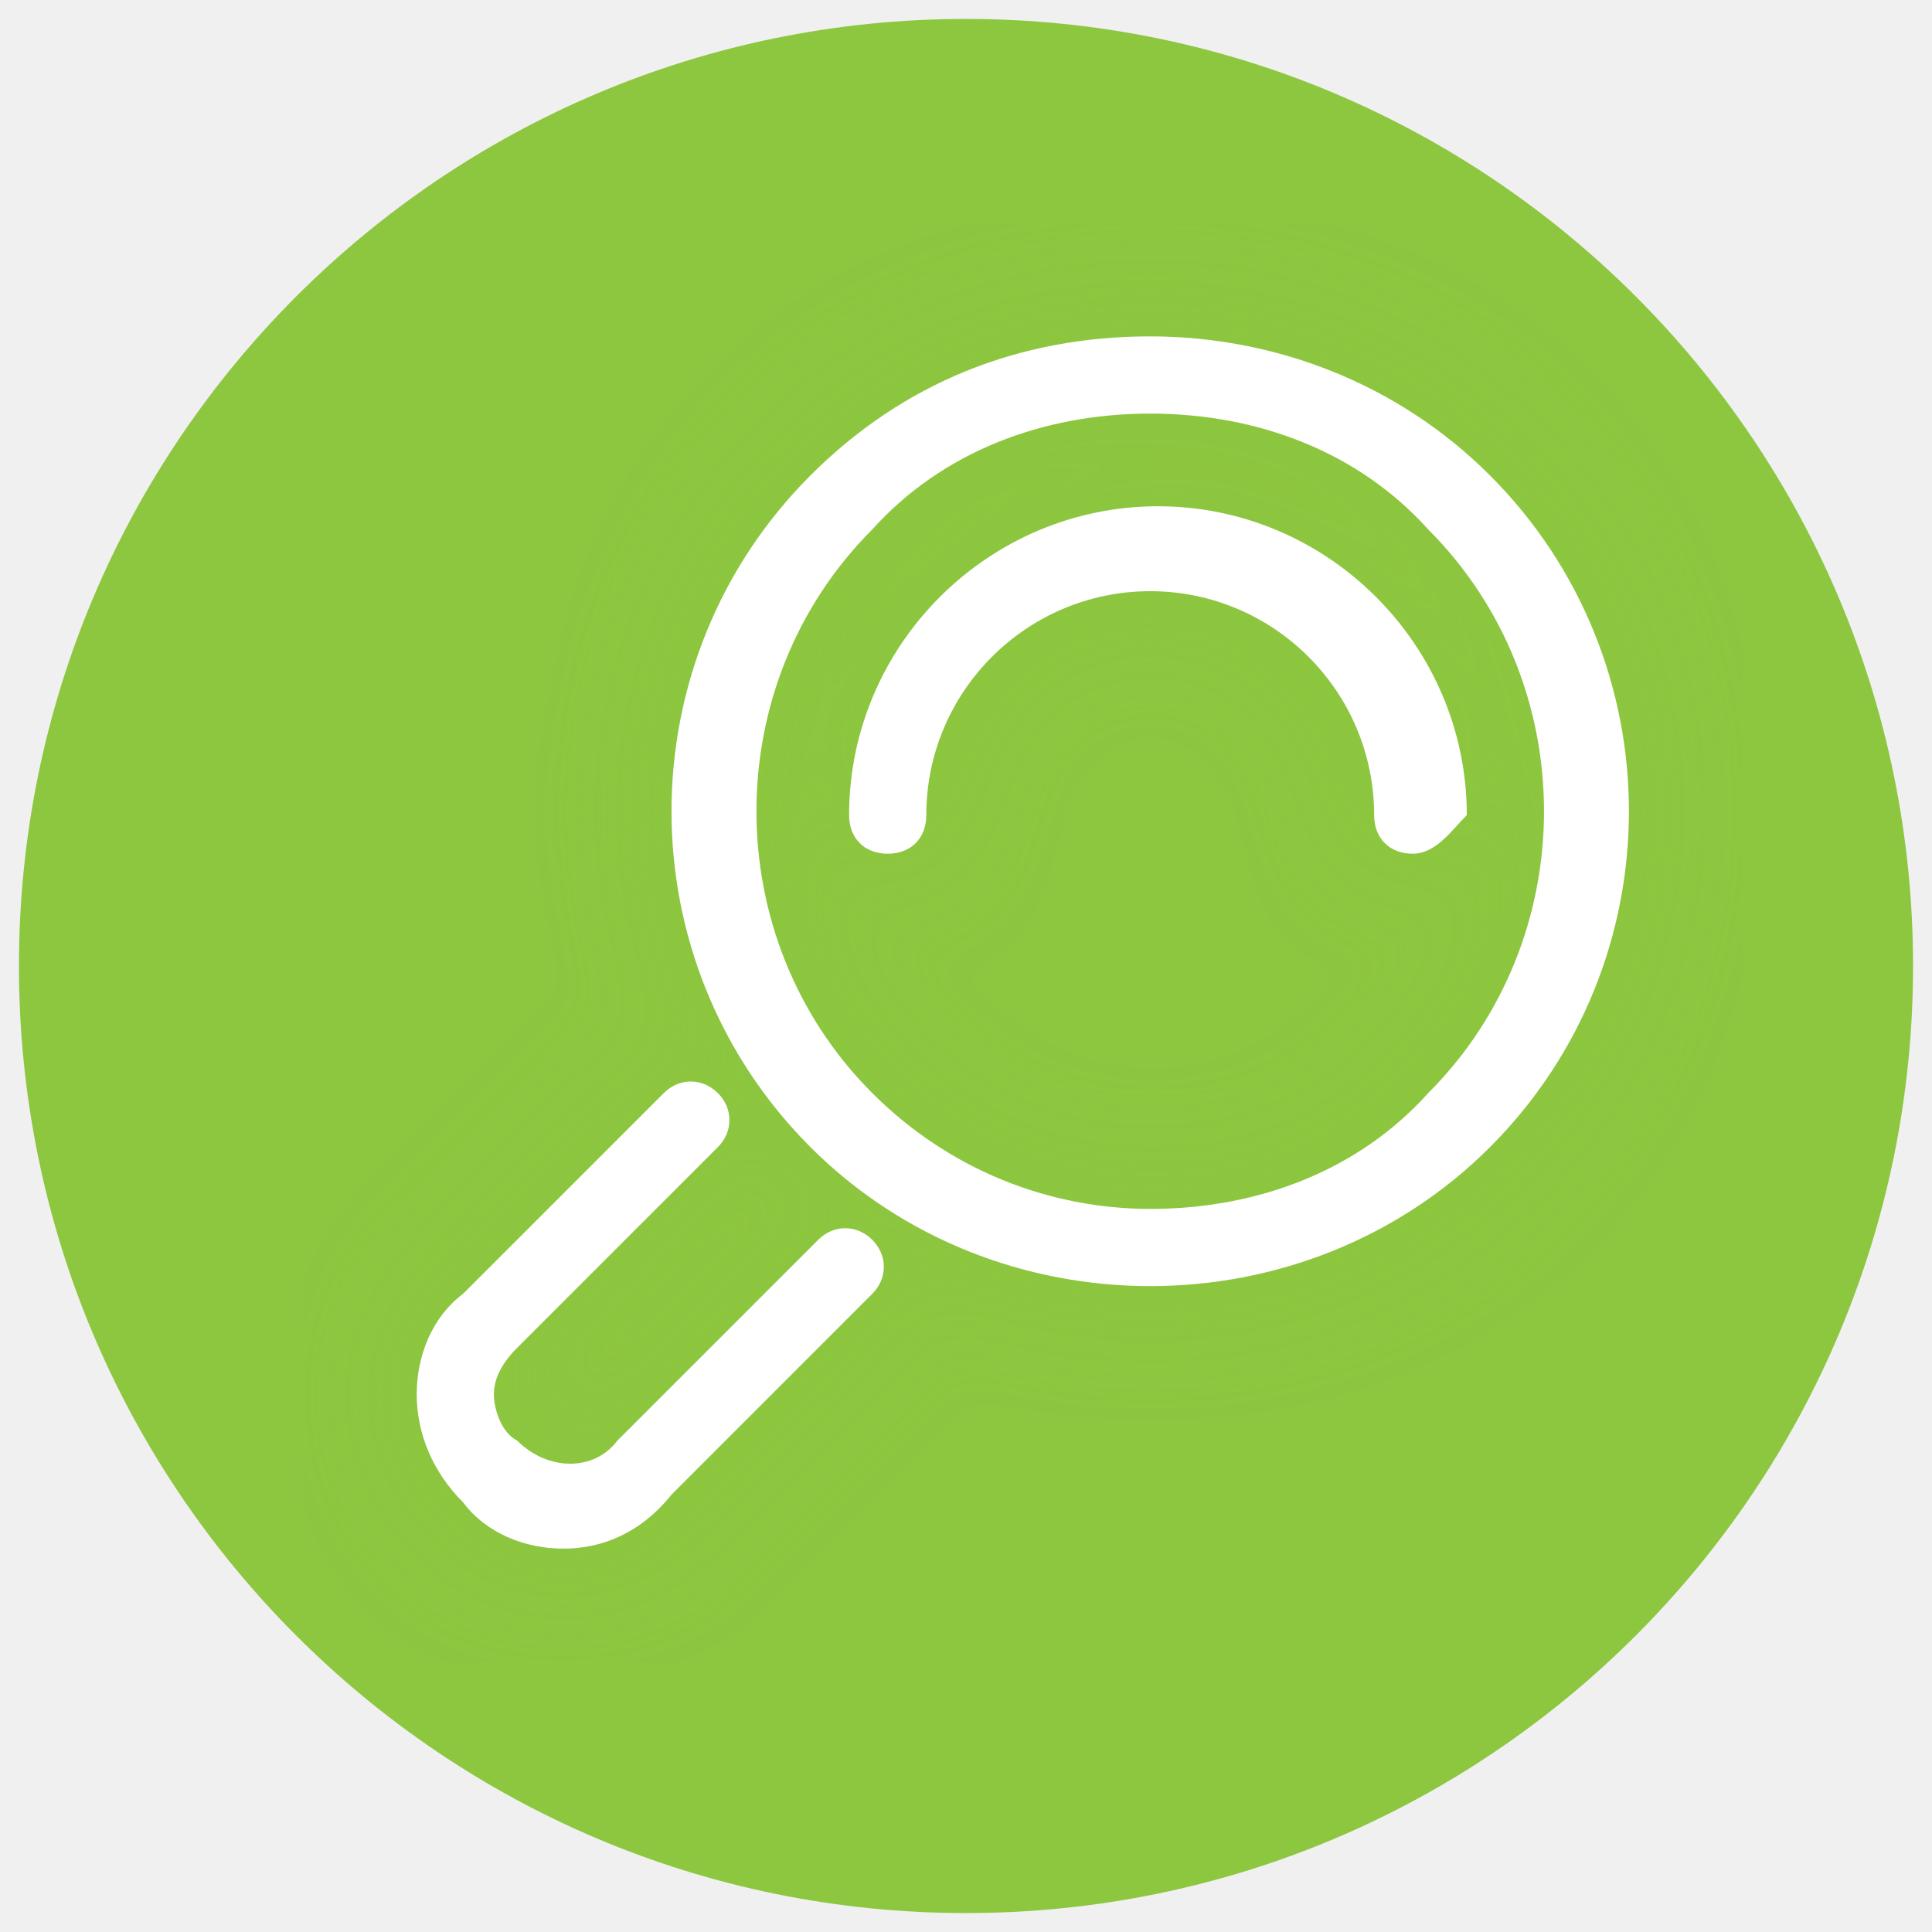
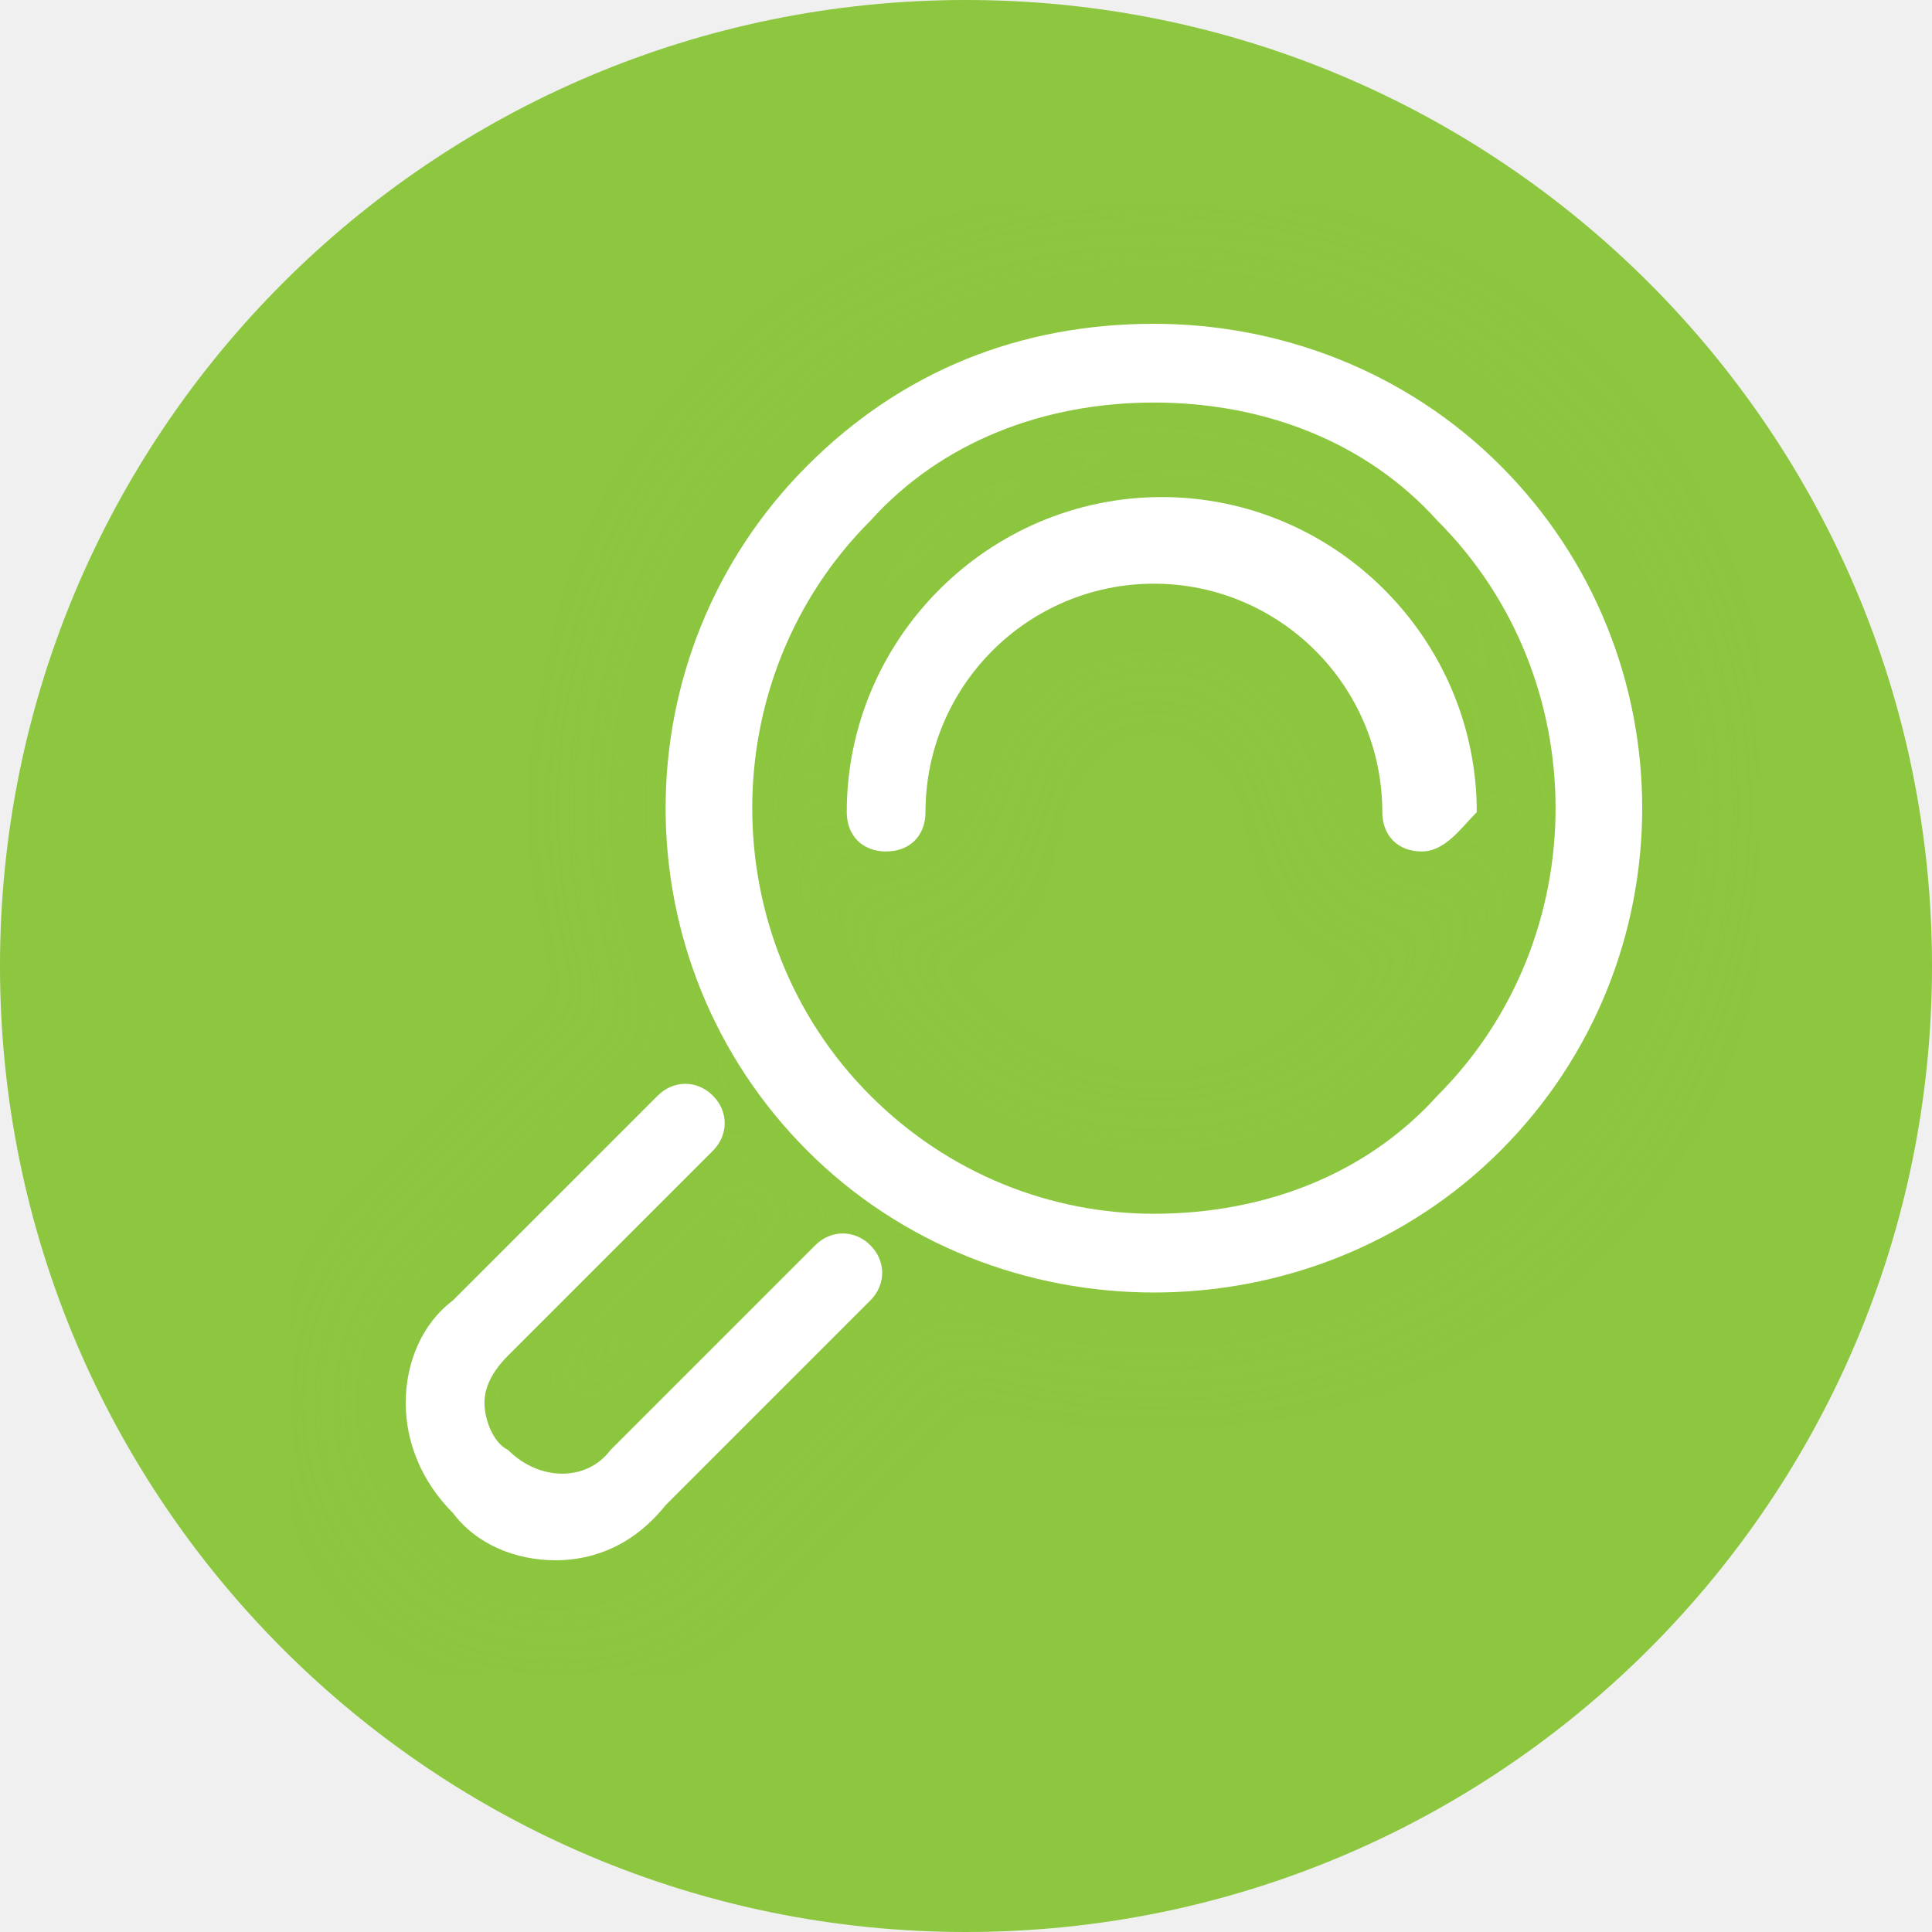
- <svg xmlns="http://www.w3.org/2000/svg" width="51" height="51" viewBox="0 0 51 51" fill="none">
-   <circle cx="25.5" cy="25.5" r="25" fill="#8DC63F" />
+ <svg xmlns="http://www.w3.org/2000/svg" width="50" height="50" viewBox="0 0 50 50" fill="none">
+   <circle cx="25" cy="25" r="25" fill="#8DC63F" />
  <g filter="url(#filter0_d)">
-     <path d="M30.363 33.95C27.102 33.95 23.841 32.727 21.395 30.282C16.503 25.39 16.503 17.441 21.395 12.549C23.841 10.103 26.898 8.88 30.363 8.88C33.624 8.88 36.886 10.103 39.331 12.549C44.223 17.441 44.223 25.39 39.331 30.282C36.886 32.727 33.624 33.95 30.363 33.95ZM30.363 10.918C27.51 10.918 24.86 11.938 23.026 13.976C18.949 18.052 18.949 24.778 23.026 28.855C25.064 30.893 27.714 31.912 30.363 31.912C33.217 31.912 35.867 30.893 37.701 28.855C41.777 24.778 41.777 18.052 37.701 13.976C35.867 11.938 33.217 10.918 30.363 10.918Z" fill="white" />
-     <path d="M37.293 22.536C36.681 22.536 36.274 22.129 36.274 21.517C36.274 18.256 33.624 15.606 30.363 15.606C27.102 15.606 24.452 18.256 24.452 21.517C24.452 22.129 24.044 22.536 23.433 22.536C22.822 22.536 22.414 22.129 22.414 21.517C22.414 17.033 26.083 13.364 30.567 13.364C35.051 13.364 38.72 17.033 38.72 21.517C38.312 21.925 37.904 22.536 37.293 22.536Z" fill="white" />
-     <path d="M14.873 40.88C13.853 40.88 12.834 40.473 12.223 39.657C11.408 38.842 11 37.823 11 36.804C11 35.785 11.408 34.766 12.223 34.154L17.522 28.855C17.93 28.447 18.541 28.447 18.949 28.855C19.357 29.262 19.357 29.874 18.949 30.282L13.65 35.581C13.242 35.989 13.038 36.396 13.038 36.804C13.038 37.212 13.242 37.823 13.65 38.027C14.465 38.842 15.688 38.842 16.299 38.027L21.599 32.727C22.006 32.32 22.618 32.32 23.025 32.727C23.433 33.135 23.433 33.747 23.025 34.154L17.726 39.454C16.911 40.473 15.892 40.88 14.873 40.88Z" fill="white" />
+     <path d="M29.863 33.45C26.602 33.45 23.341 32.227 20.895 29.782C16.003 24.89 16.003 16.941 20.895 12.049C23.341 9.603 26.398 8.38 29.863 8.38C33.124 8.38 36.385 9.603 38.831 12.049C43.723 16.941 43.723 24.89 38.831 29.782C36.385 32.227 33.124 33.45 29.863 33.45ZM29.863 10.418C27.01 10.418 24.36 11.438 22.526 13.476C18.449 17.552 18.449 24.278 22.526 28.355C24.564 30.393 27.213 31.412 29.863 31.412C32.717 31.412 35.366 30.393 37.201 28.355C41.277 24.278 41.277 17.552 37.201 13.476C35.366 11.438 32.717 10.418 29.863 10.418Z" fill="white" />
+     <path d="M36.793 22.036C36.181 22.036 35.774 21.629 35.774 21.017C35.774 17.756 33.124 15.106 29.863 15.106C26.602 15.106 23.952 17.756 23.952 21.017C23.952 21.629 23.544 22.036 22.933 22.036C22.321 22.036 21.914 21.629 21.914 21.017C21.914 16.533 25.583 12.864 30.067 12.864C34.551 12.864 38.219 16.533 38.219 21.017C37.812 21.425 37.404 22.036 36.793 22.036Z" fill="white" />
+     <path d="M14.373 40.38C13.353 40.38 12.334 39.973 11.723 39.157C10.908 38.342 10.5 37.323 10.5 36.304C10.5 35.285 10.908 34.266 11.723 33.654L17.022 28.355C17.43 27.947 18.041 27.947 18.449 28.355C18.857 28.762 18.857 29.374 18.449 29.782L13.15 35.081C12.742 35.489 12.538 35.896 12.538 36.304C12.538 36.712 12.742 37.323 13.15 37.527C13.965 38.342 15.188 38.342 15.799 37.527L21.099 32.227C21.506 31.82 22.118 31.82 22.525 32.227C22.933 32.635 22.933 33.247 22.525 33.654L17.226 38.954C16.411 39.973 15.392 40.38 14.373 40.38Z" fill="white" />
  </g>
  <defs>
-     <filter id="filter0_d" x="8" y="5.88" width="38" height="38" filterUnits="userSpaceOnUse" color-interpolation-filters="sRGB">
+     <filter id="filter0_d" x="7.5" y="5.38" width="38" height="38" filterUnits="userSpaceOnUse" color-interpolation-filters="sRGB">
      <feFlood flood-opacity="0" result="BackgroundImageFix" />
      <feColorMatrix in="SourceAlpha" type="matrix" values="0 0 0 0 0 0 0 0 0 0 0 0 0 0 0 0 0 0 127 0" />
      <feOffset />
      <feGaussianBlur stdDeviation="1.5" />
      <feColorMatrix type="matrix" values="0 0 0 0 0.545 0 0 0 0 0.773 0 0 0 0 0.247 0 0 0 0.5 0" />
      <feBlend mode="normal" in2="BackgroundImageFix" result="effect1_dropShadow" />
      <feBlend mode="normal" in="SourceGraphic" in2="effect1_dropShadow" result="shape" />
    </filter>
  </defs>
</svg>
